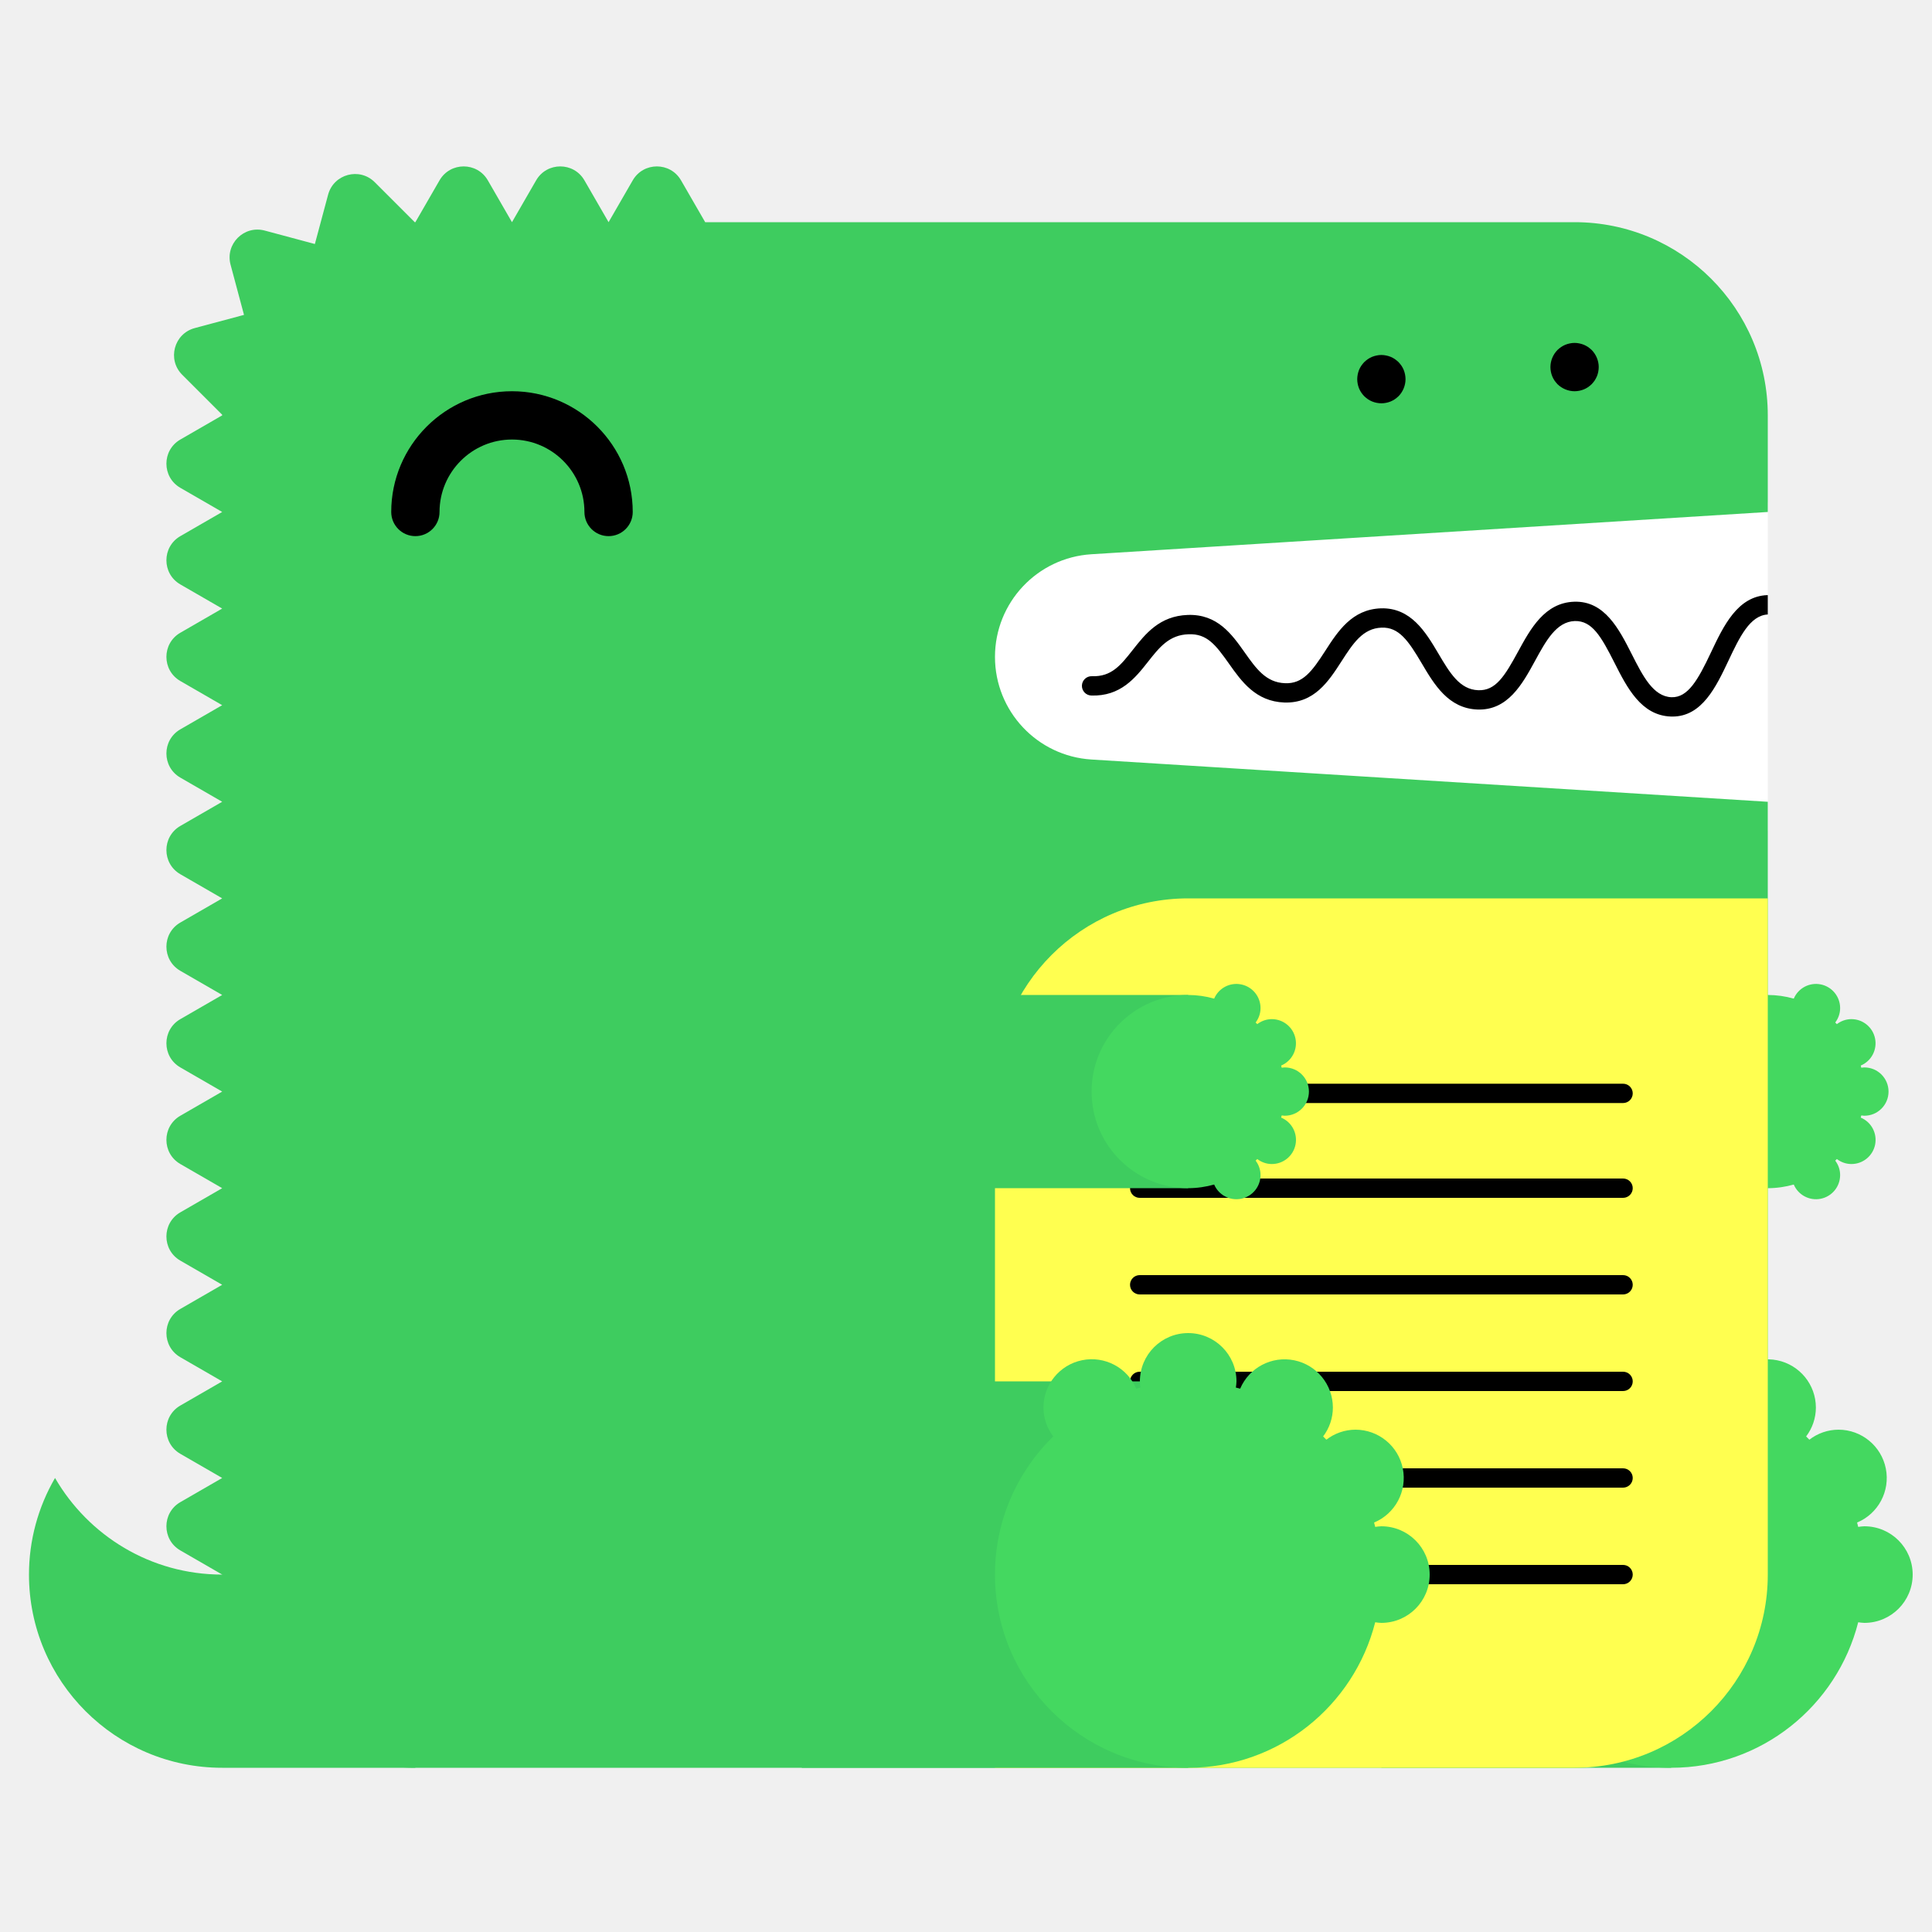
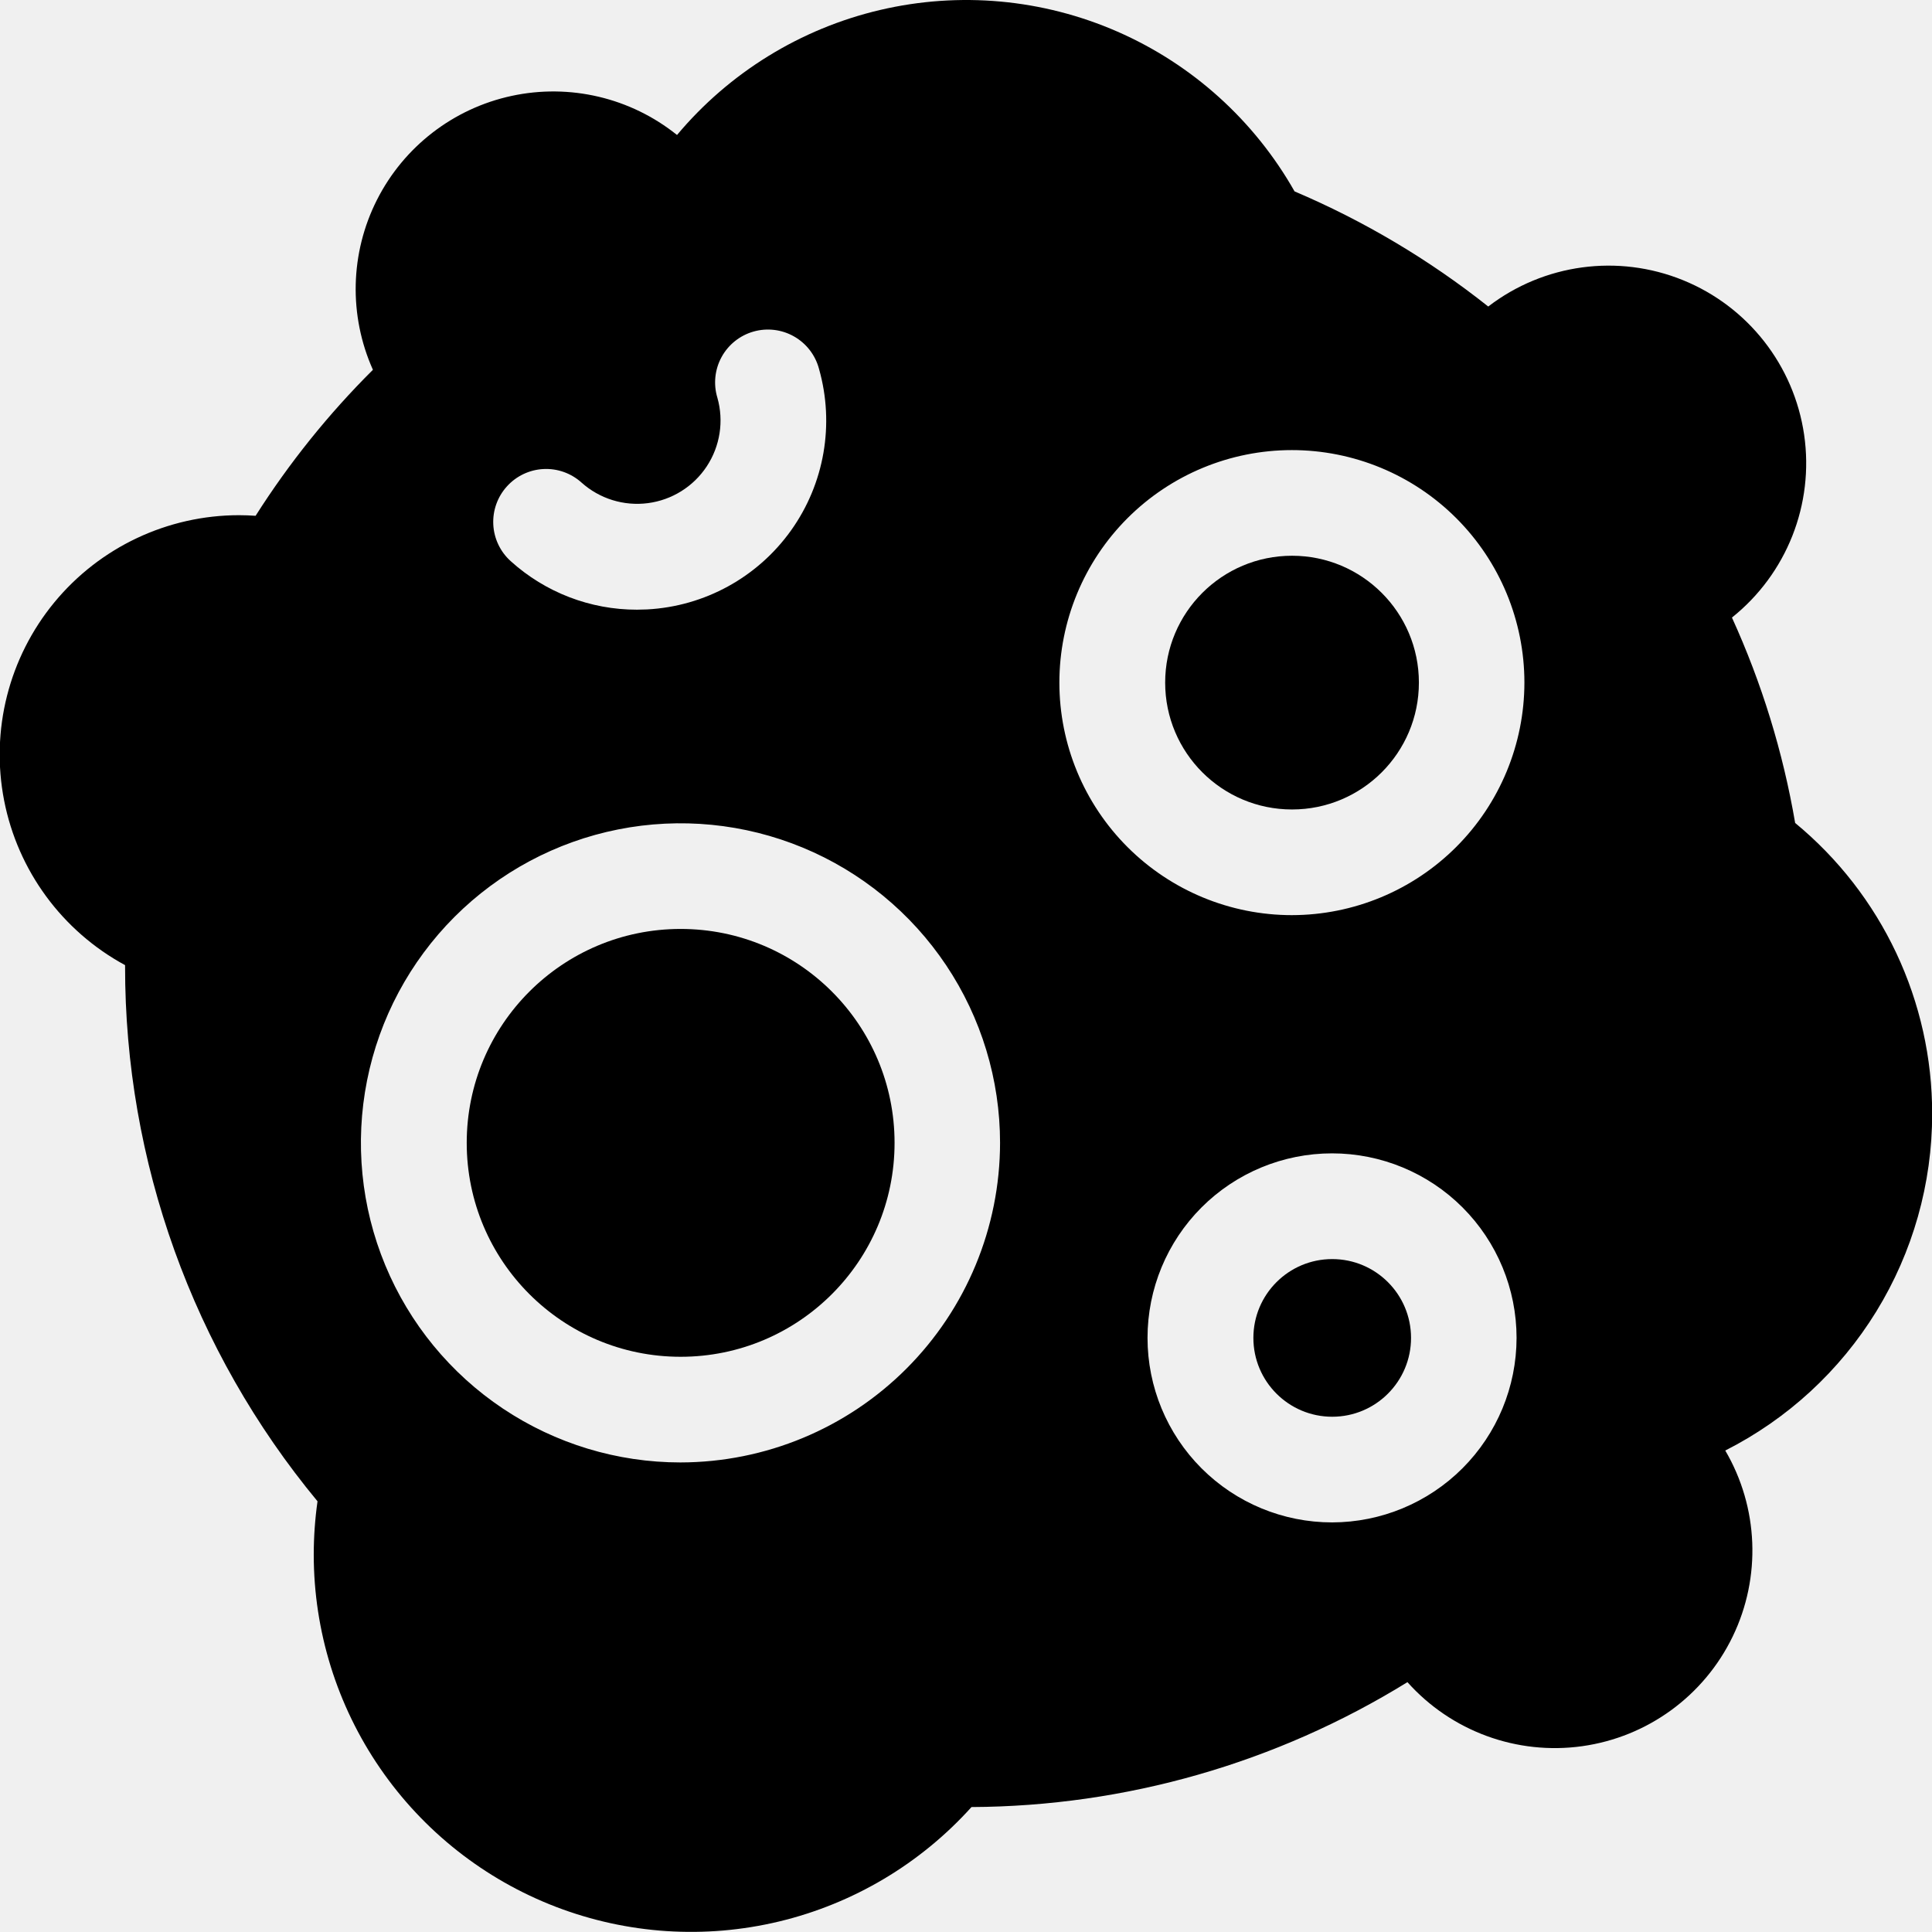
- <svg xmlns="http://www.w3.org/2000/svg" width="200" height="200" viewBox="0 0 200 200">
-   <g fill="none" fill-rule="evenodd">
-     <path fill="#FFF" d="M99 52h84v34H99z" />
-     <path d="M23 163c-7.398 0-13.843-4.027-17.303-10A19.886 19.886 0 0 0 3 163c0 11.046 8.954 20 20 20h20v-20H23z" fill="#3ECC5F" />
-     <path d="M112.98 57.376L183 53V43c0-11.046-8.954-20-20-20H73l-2.5-4.33c-1.112-1.925-3.889-1.925-5 0L63 23l-2.5-4.33c-1.111-1.925-3.889-1.925-5 0L53 23l-2.5-4.33c-1.111-1.925-3.889-1.925-5 0L43 23c-.022 0-.042.003-.065.003l-4.142-4.141c-1.57-1.571-4.252-.853-4.828 1.294l-1.369 5.104-5.192-1.392c-2.148-.575-4.111 1.389-3.535 3.536l1.39 5.193-5.102 1.367c-2.148.576-2.867 3.259-1.296 4.83l4.142 4.142c0 .021-.003.042-.003.064l-4.33 2.5c-1.925 1.111-1.925 3.889 0 5L23 53l-4.33 2.5c-1.925 1.111-1.925 3.889 0 5L23 63l-4.33 2.5c-1.925 1.111-1.925 3.889 0 5L23 73l-4.33 2.5c-1.925 1.111-1.925 3.889 0 5L23 83l-4.33 2.5c-1.925 1.111-1.925 3.889 0 5L23 93l-4.33 2.5c-1.925 1.111-1.925 3.889 0 5L23 103l-4.33 2.5c-1.925 1.111-1.925 3.889 0 5L23 113l-4.33 2.5c-1.925 1.111-1.925 3.889 0 5L23 123l-4.33 2.5c-1.925 1.111-1.925 3.889 0 5L23 133l-4.33 2.5c-1.925 1.111-1.925 3.889 0 5L23 143l-4.33 2.5c-1.925 1.111-1.925 3.889 0 5L23 153l-4.33 2.5c-1.925 1.111-1.925 3.889 0 5L23 163c0 11.046 8.954 20 20 20h120c11.046 0 20-8.954 20-20V83l-70.02-4.376A10.645 10.645 0 0 1 103 68c0-5.621 4.37-10.273 9.98-10.624" fill="#3ECC5F" />
-     <path fill="#3ECC5F" d="M143 183h30v-40h-30z" />
-     <path d="M193 158c-.219 0-.428.037-.639.064-.038-.15-.074-.301-.116-.451A5 5 0 0 0 190.32 148a4.96 4.96 0 0 0-3.016 1.036 26.531 26.531 0 0 0-.335-.336 4.955 4.955 0 0 0 1.011-2.987 5 5 0 0 0-9.599-1.959c-.148-.042-.297-.077-.445-.115.027-.211.064-.42.064-.639a5 5 0 0 0-5-5 5 5 0 0 0-5 5c0 .219.037.428.064.639-.148.038-.297.073-.445.115a4.998 4.998 0 0 0-9.599 1.959c0 1.125.384 2.151 1.011 2.987-3.717 3.632-6.031 8.693-6.031 14.3 0 11.046 8.954 20 20 20 9.339 0 17.16-6.41 19.361-15.064.211.027.42.064.639.064a5 5 0 0 0 5-5 5 5 0 0 0-5-5" fill="#44D860" />
-     <path fill="#3ECC5F" d="M153 123h30v-20h-30z" />
-     <path d="M193 115.5a2.5 2.5 0 1 0 0-5c-.109 0-.214.019-.319.032-.02-.075-.037-.15-.058-.225a2.501 2.501 0 0 0-.963-4.807c-.569 0-1.088.197-1.508.518a6.653 6.653 0 0 0-.168-.168c.314-.417.506-.931.506-1.494a2.5 2.5 0 0 0-4.8-.979A9.987 9.987 0 0 0 183 103c-5.522 0-10 4.478-10 10s4.478 10 10 10c.934 0 1.833-.138 2.69-.377a2.5 2.5 0 0 0 4.8-.979c0-.563-.192-1.077-.506-1.494.057-.055.113-.111.168-.168.42.321.939.518 1.508.518a2.5 2.5 0 0 0 .963-4.807c.021-.074.038-.15.058-.225.105.013.21.032.319.032" fill="#44D860" />
-     <path d="M63 55.5a2.5 2.5 0 0 1-2.5-2.5c0-4.136-3.364-7.5-7.5-7.5s-7.5 3.364-7.5 7.5a2.5 2.5 0 1 1-5 0c0-6.893 5.607-12.5 12.5-12.5S65.5 46.107 65.5 53a2.5 2.5 0 0 1-2.5 2.5" fill="#000" />
-     <path d="M103 183h60c11.046 0 20-8.954 20-20V93h-60c-11.046 0-20 8.954-20 20v70z" fill="#FFFF50" />
-     <path d="M168.02 124h-50.04a1 1 0 1 1 0-2h50.04a1 1 0 1 1 0 2m0 20h-50.04a1 1 0 1 1 0-2h50.04a1 1 0 1 1 0 2m0 20h-50.04a1 1 0 1 1 0-2h50.04a1 1 0 1 1 0 2m0-49.814h-50.04a1 1 0 1 1 0-2h50.04a1 1 0 1 1 0 2m0 19.814h-50.04a1 1 0 1 1 0-2h50.04a1 1 0 1 1 0 2m0 20h-50.04a1 1 0 1 1 0-2h50.04a1 1 0 1 1 0 2M183 61.611c-.012 0-.022-.006-.034-.005-3.09.105-4.552 3.196-5.842 5.923-1.346 2.85-2.387 4.703-4.093 4.647-1.889-.068-2.969-2.202-4.113-4.46-1.314-2.594-2.814-5.536-5.963-5.426-3.046.104-4.513 2.794-5.807 5.167-1.377 2.528-2.314 4.065-4.121 3.994-1.927-.07-2.951-1.805-4.136-3.813-1.321-2.236-2.848-4.75-5.936-4.664-2.994.103-4.465 2.385-5.763 4.4-1.373 2.13-2.335 3.428-4.165 3.351-1.973-.07-2.992-1.51-4.171-3.177-1.324-1.873-2.816-3.993-5.895-3.89-2.928.1-4.399 1.97-5.696 3.618-1.232 1.564-2.194 2.802-4.229 2.724a1 1 0 0 0-.072 2c3.017.101 4.545-1.8 5.872-3.487 1.177-1.496 2.193-2.787 4.193-2.855 1.926-.082 2.829 1.115 4.195 3.045 1.297 1.834 2.769 3.914 5.731 4.021 3.103.104 4.596-2.215 5.918-4.267 1.182-1.834 2.202-3.417 4.15-3.484 1.793-.067 2.769 1.35 4.145 3.681 1.297 2.197 2.766 4.686 5.787 4.796 3.125.108 4.634-2.62 5.949-5.035 1.139-2.088 2.214-4.06 4.119-4.126 1.793-.042 2.728 1.595 4.111 4.33 1.292 2.553 2.757 5.445 5.825 5.556l.169.003c3.064 0 4.518-3.075 5.805-5.794 1.139-2.41 2.217-4.68 4.067-4.773v-2z" fill="#000" />
-     <path fill="#3ECC5F" d="M83 183h40v-40H83z" />
-     <path d="M143 158c-.219 0-.428.037-.639.064-.038-.15-.074-.301-.116-.451A5 5 0 0 0 140.32 148a4.96 4.96 0 0 0-3.016 1.036 26.531 26.531 0 0 0-.335-.336 4.955 4.955 0 0 0 1.011-2.987 5 5 0 0 0-9.599-1.959c-.148-.042-.297-.077-.445-.115.027-.211.064-.42.064-.639a5 5 0 0 0-5-5 5 5 0 0 0-5 5c0 .219.037.428.064.639-.148.038-.297.073-.445.115a4.998 4.998 0 0 0-9.599 1.959c0 1.125.384 2.151 1.011 2.987-3.717 3.632-6.031 8.693-6.031 14.3 0 11.046 8.954 20 20 20 9.339 0 17.16-6.41 19.361-15.064.211.027.42.064.639.064a5 5 0 0 0 5-5 5 5 0 0 0-5-5" fill="#44D860" />
-     <path fill="#3ECC5F" d="M83 123h40v-20H83z" />
-     <path d="M133 115.5a2.5 2.5 0 1 0 0-5c-.109 0-.214.019-.319.032-.02-.075-.037-.15-.058-.225a2.501 2.501 0 0 0-.963-4.807c-.569 0-1.088.197-1.508.518a6.653 6.653 0 0 0-.168-.168c.314-.417.506-.931.506-1.494a2.5 2.5 0 0 0-4.8-.979A9.987 9.987 0 0 0 123 103c-5.522 0-10 4.478-10 10s4.478 10 10 10c.934 0 1.833-.138 2.69-.377a2.5 2.5 0 0 0 4.8-.979c0-.563-.192-1.077-.506-1.494.057-.055.113-.111.168-.168.42.321.939.518 1.508.518a2.5 2.5 0 0 0 .963-4.807c.021-.074.038-.15.058-.225.105.013.21.032.319.032" fill="#44D860" />
-     <path d="M143 41.75c-.16 0-.33-.02-.49-.05a2.52 2.52 0 0 1-.47-.14c-.15-.06-.29-.14-.431-.23-.13-.09-.259-.2-.38-.31-.109-.12-.219-.24-.309-.38s-.17-.28-.231-.43a2.619 2.619 0 0 1-.189-.96c0-.16.02-.33.05-.49.03-.16.08-.31.139-.47.061-.15.141-.29.231-.43.09-.13.2-.26.309-.38.121-.11.25-.22.38-.31.141-.09.281-.17.431-.23.149-.06.31-.11.47-.14.32-.07.65-.07.98 0 .159.03.32.08.47.14.149.06.29.14.43.23.13.09.259.2.38.31.11.12.22.25.31.38.09.14.17.28.23.43.06.16.11.31.14.47.029.16.05.33.05.49 0 .66-.271 1.31-.73 1.77-.121.11-.25.22-.38.31-.14.09-.281.17-.43.23a2.565 2.565 0 0 1-.96.19m20-1.25c-.66 0-1.3-.27-1.771-.73a3.802 3.802 0 0 1-.309-.38c-.09-.14-.17-.28-.231-.43a2.619 2.619 0 0 1-.189-.96c0-.66.27-1.3.729-1.77.121-.11.25-.22.38-.31.141-.09.281-.17.431-.23.149-.06.31-.11.47-.14.32-.07.66-.07.98 0 .159.03.32.08.47.14.149.06.29.14.43.23.13.09.259.2.38.31.459.47.73 1.11.73 1.77 0 .16-.021.33-.05.49-.03.16-.08.32-.14.47-.07.15-.14.29-.23.43-.09.13-.2.26-.31.38-.121.11-.25.22-.38.31-.14.09-.281.17-.43.23a2.565 2.565 0 0 1-.96.19" fill="#000" />
+ <svg xmlns="http://www.w3.org/2000/svg" width="1200pt" height="1200pt" version="1.1" viewBox="0 0 1200 1200">
+   <g>
+     <path d="m876.42 831c0 27.039-21.922 48.961-48.961 48.961-27.039 0-48.961-21.922-48.961-48.961s21.922-48.961 48.961-48.961c27.039 0 48.961 21.922 48.961 48.961" />
+     <path d="m1200.1 691.83c0.035-34.531-7.578-68.645-22.289-99.883-14.715-31.238-36.168-58.832-62.812-80.797-7.535-44.035-20.73-86.914-39.258-127.57 34.035-27.191 51.102-70.391 44.844-113.5s-34.902-79.676-75.266-96.07c-40.363-16.395-86.391-10.16-120.94 16.379-36.711-29.129-77.176-53.18-120.3-71.508-24.969-44.086-63.551-78.895-109.96-99.211-46.414-20.316-98.164-25.043-147.49-13.473-49.328 11.57-93.578 38.812-126.12 77.645-28.852-23.168-66.613-32.082-102.78-24.266-36.164 7.812-66.875 31.527-83.586 64.543-16.707 33.012-17.633 71.801-2.516 105.57-27.578 27.43-52.016 57.844-72.867 90.68-3.375-0.234-6.797-0.375-10.242-0.375-44.43 0-86.527 19.867-114.78 54.16-28.246 34.289-39.684 79.414-31.18 123.02 8.508 43.609 36.062 81.129 75.129 102.29v0.539c-0.156 121.38 42.125 238.99 119.53 332.48-1.555 10.988-2.336 22.066-2.344 33.164 0.02 47.391 14.402 93.664 41.258 132.71 26.852 39.051 64.914 69.039 109.16 86.016 44.246 16.977 92.598 20.145 138.68 9.078 46.082-11.066 87.727-35.844 119.44-71.059 95.676-0.449 189.38-27.293 270.77-77.578 27.289 30.539 68.012 45.457 108.57 39.77 40.559-5.688 75.609-31.23 93.445-68.098 17.836-36.867 16.109-80.199-4.602-115.53 38.66-19.574 71.137-49.48 93.82-86.398 22.688-36.918 34.691-79.402 34.688-122.73zm-885.23-389.74c5.836-6.453 13.992-10.328 22.684-10.766 8.688-0.441 17.195 2.59 23.652 8.422 11.223 10.043 26.262 14.703 41.199 12.766 14.934-1.938 28.289-10.281 36.578-22.852 8.293-12.574 10.699-28.133 6.598-42.625-2.559-8.426-1.621-17.523 2.598-25.254 4.219-7.727 11.363-13.434 19.832-15.84 8.473-2.406 17.551-1.309 25.203 3.047 7.652 4.359 13.23 11.605 15.484 20.117 9.777 34.379 3.371 71.34-17.414 100.42-20.781 29.082-53.676 47.113-89.367 48.996-2.109 0-4.195 0.164-6.281 0.164-28.988 0.039-56.953-10.715-78.445-30.164-6.481-5.84-10.367-14.02-10.801-22.734-0.434-8.711 2.617-17.238 8.48-23.695zm107.81 606.26c-39.258 0.004-77.637-11.633-110.28-33.441s-58.09-52.805-73.117-89.074c-15.027-36.27-18.961-76.18-11.305-114.69 7.656-38.504 26.559-73.875 54.316-101.64 27.758-27.762 63.125-46.668 101.63-54.328 38.508-7.66 78.418-3.731 114.69 11.289 36.273 15.023 67.273 40.465 89.086 73.109 21.812 32.641 33.453 71.02 33.453 110.28-0.062 52.613-20.984 103.05-58.18 140.26-37.195 37.211-87.629 58.148-140.24 58.23zm404.7 37.242c-30.398 0.008-59.555-12.066-81.055-33.559-21.496-21.492-33.574-50.645-33.578-81.043s12.074-59.555 33.566-81.051c21.496-21.492 50.652-33.57 81.051-33.566 30.398 0.004 59.551 12.082 81.043 33.578 21.492 21.5 33.566 50.656 33.559 81.055-0.039 30.371-12.113 59.488-33.586 80.969-21.473 21.477-50.582 33.566-80.953 33.617zm-24.914-377.18c-38.305 0.012-75.047-15.195-102.14-42.273-27.094-27.078-42.32-63.812-42.328-102.12s15.203-75.047 42.285-102.14c27.082-27.09 63.816-42.312 102.12-42.316s75.043 15.211 102.13 42.293c27.086 27.086 42.305 63.824 42.305 102.13-0.043 38.281-15.266 74.984-42.332 102.06-27.062 27.07-63.762 42.309-102.04 42.363z" />
+     <path d="m881.3 423.98c0 43.52-35.277 78.797-78.797 78.797s-78.797-35.277-78.797-78.797 35.277-78.797 78.797-78.797 78.797 35.277 78.797 78.797" />
+     <path d="m555.63 709.85c0 73.379-59.488 132.87-132.87 132.87s-132.87-59.488-132.87-132.87c0-73.379 59.488-132.87 132.87-132.87s132.87 59.488 132.87 132.87" />
  </g>
</svg>
